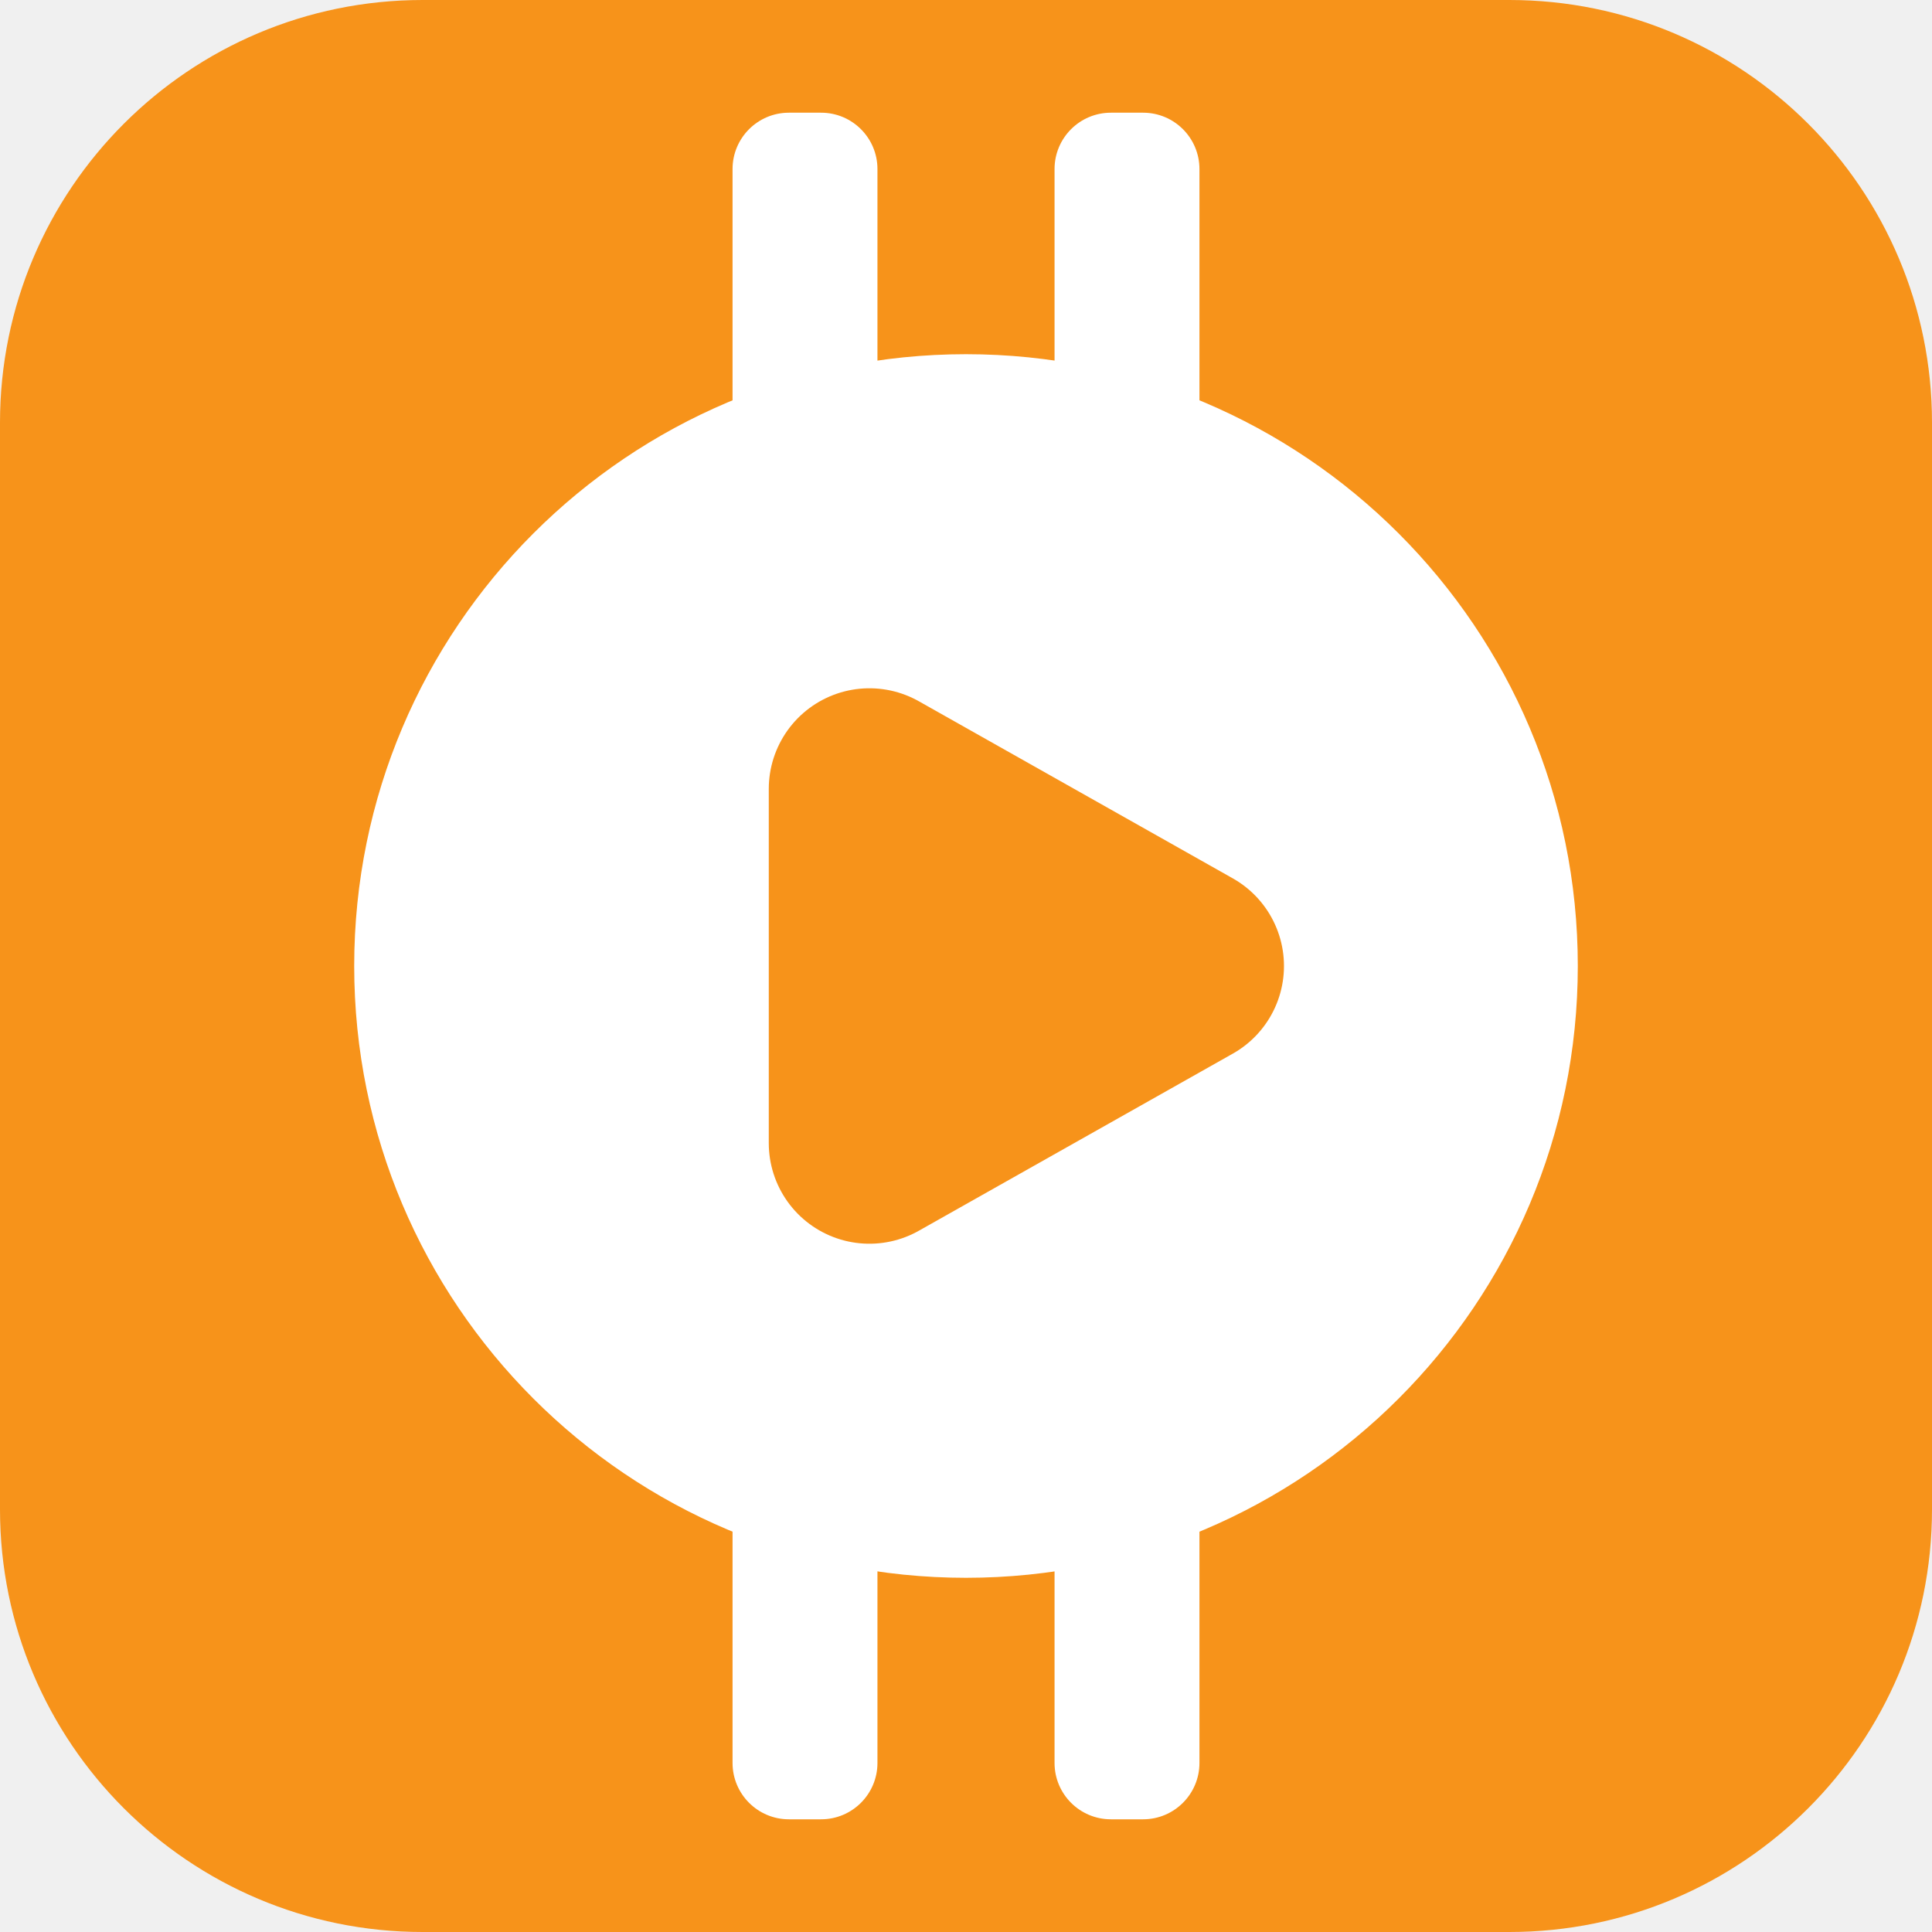
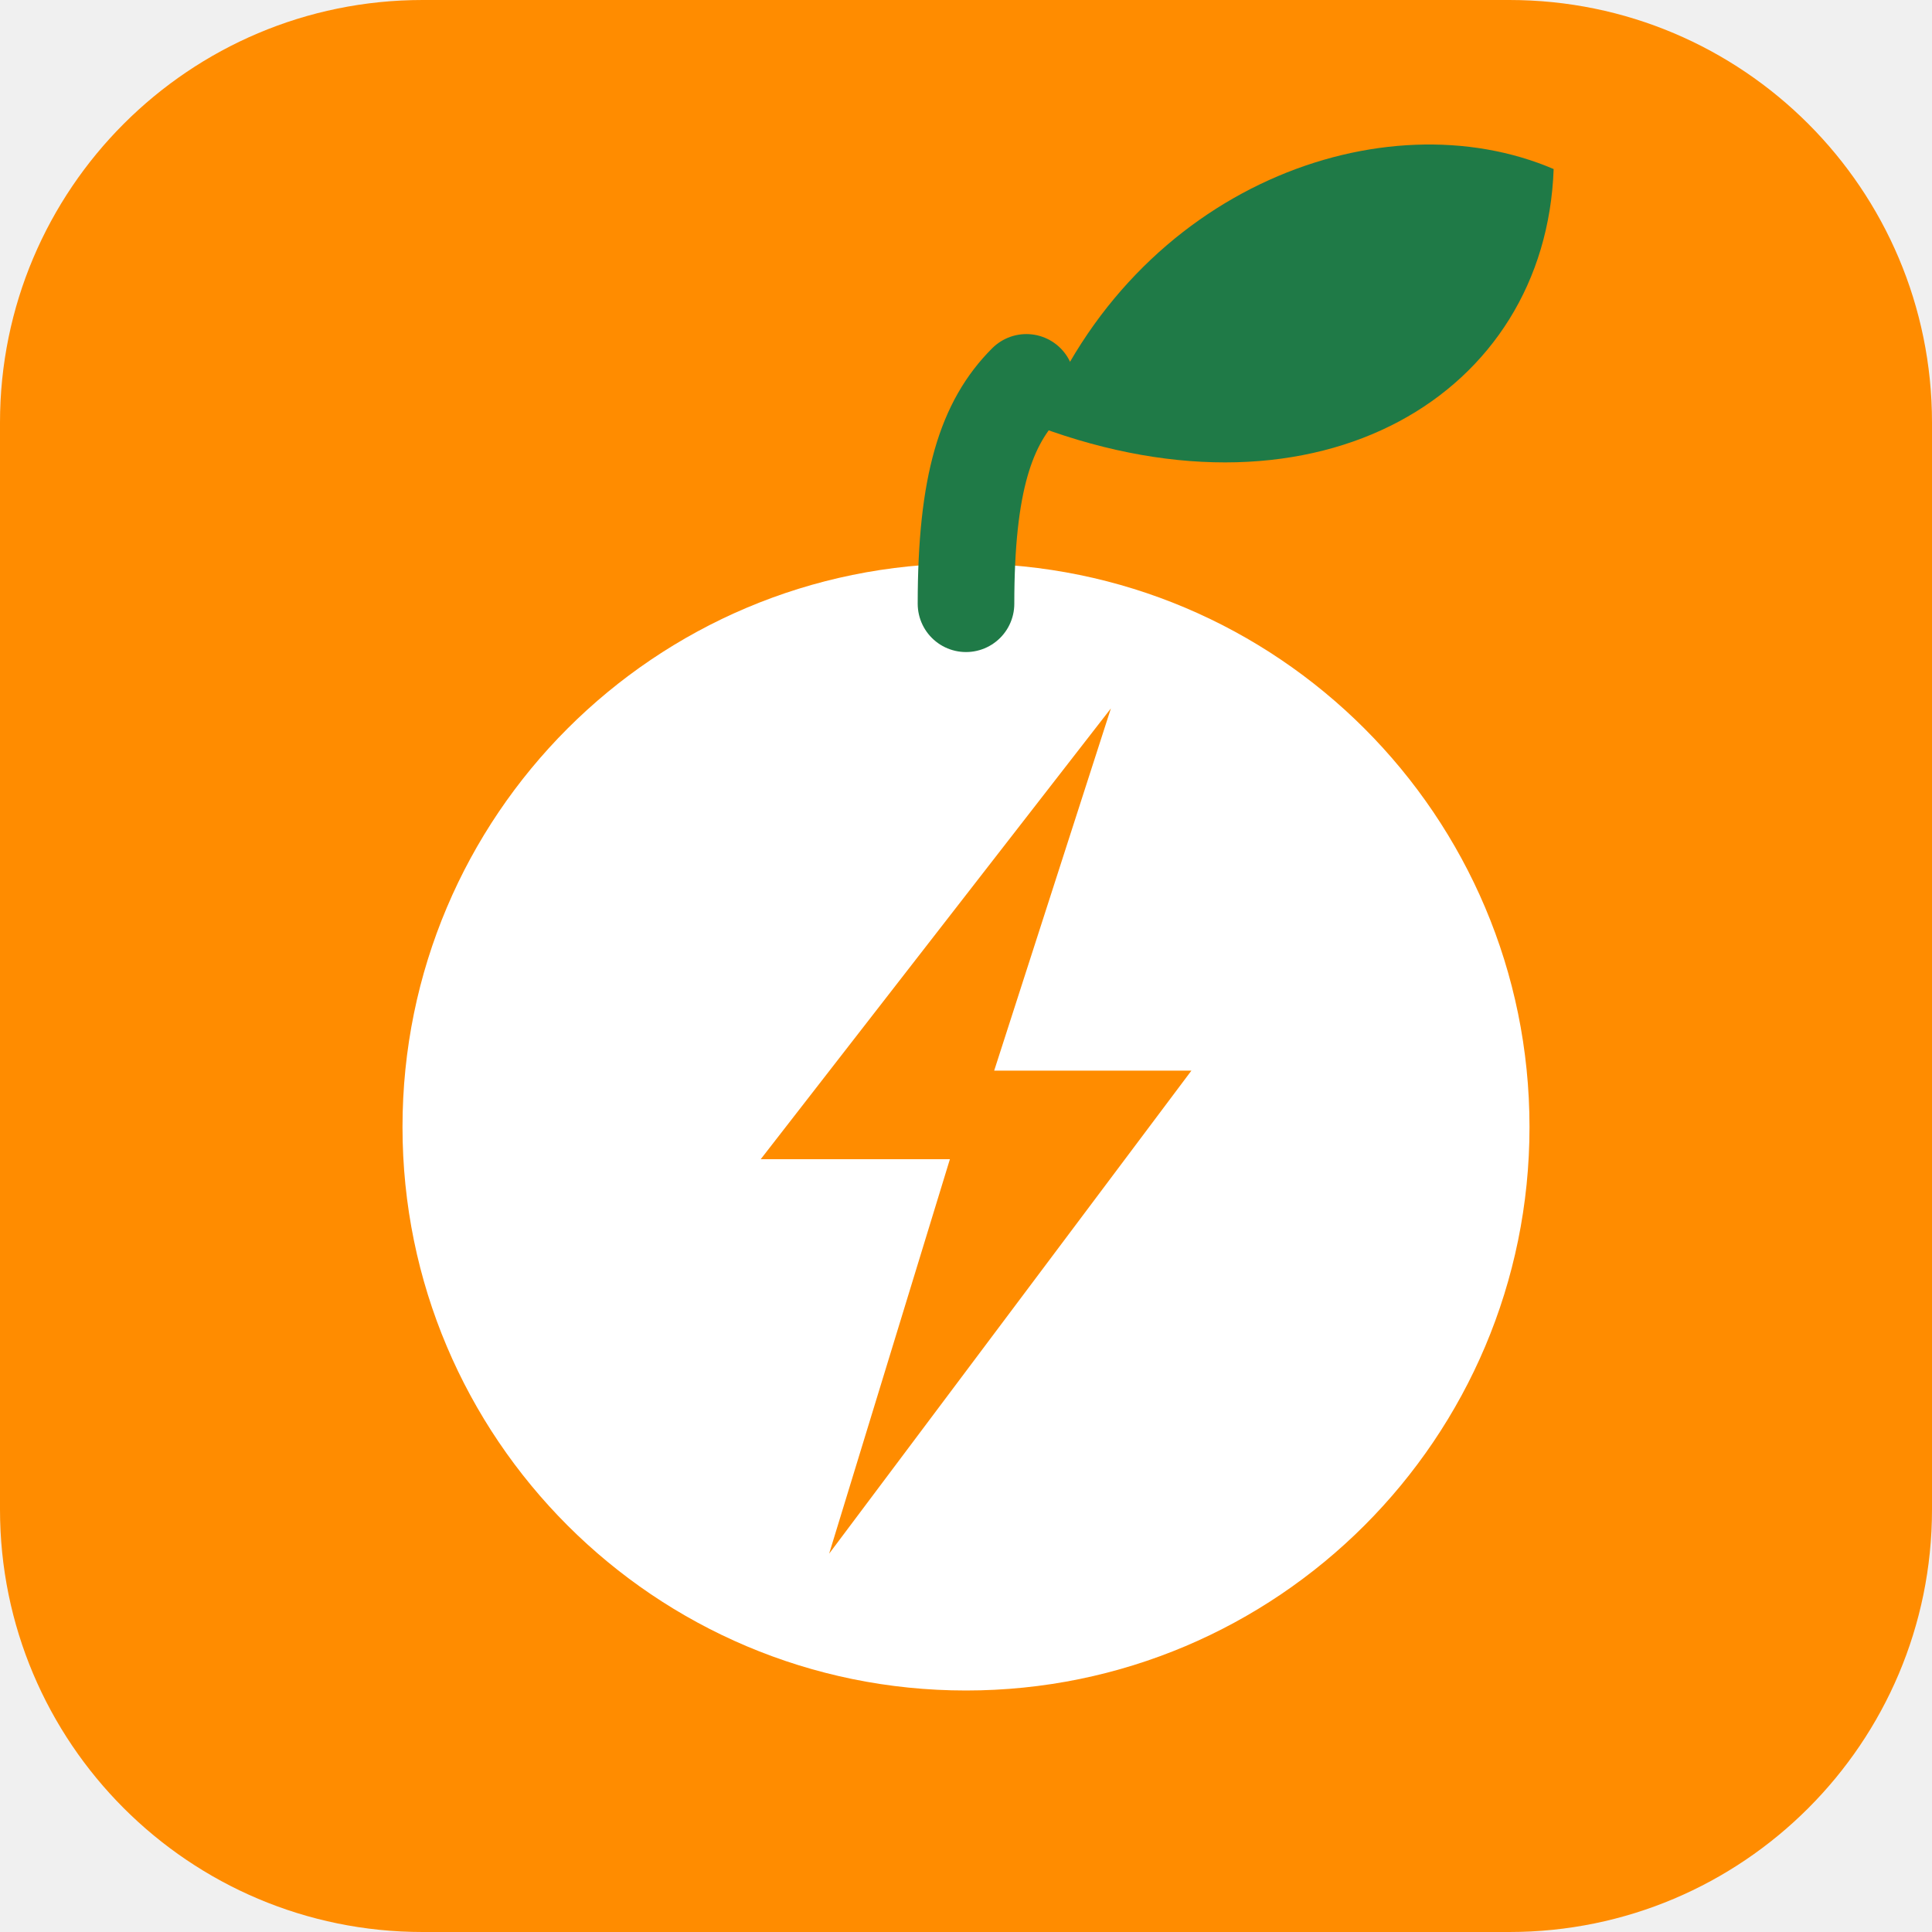
<svg xmlns="http://www.w3.org/2000/svg" width="512" height="512" viewBox="0 0 48 48" fill="none">
-   <mask id="coin-play-hole">
-     <rect x="0" y="0" width="48" height="48" fill="white" />
-     <path d="M21.6 19.6L21.6 28.4L29.4 24Z" fill="black" stroke="black" stroke-width="5" stroke-linejoin="round" />
+   <mask id="bolt">
+     <rect width="48" height="48" fill="white" />
+     <path d="M27.6 17.6L18.9 28.8H23.6L20.6 38.6L29.6 26.6H24.7Z" fill="black" />
  </mask>
-   <rect width="48" height="48" rx="10.5" fill="#F7931A" />
-   <rect x="18.2" y="2.8" width="3.6" height="9.4" rx="1.4" fill="#FFFFFF" />
-   <rect x="26.2" y="2.8" width="3.6" height="9.4" rx="1.4" fill="#FFFFFF" />
-   <rect x="18.2" y="35.8" width="3.6" height="9.4" rx="1.4" fill="#FFFFFF" />
-   <rect x="26.2" y="35.8" width="3.6" height="9.4" rx="1.4" fill="#FFFFFF" />
-   <circle cx="24" cy="24" r="15.2" fill="#FFFFFF" mask="url(#coin-play-hole)" />
+   <rect width="48" height="48" rx="10.5" fill="#FF8C00" />
+   <g mask="url(#bolt)">
+     <circle cx="24" cy="28" r="14" fill="#FFFFFF" />
+   </g>
+   <path d="M24 15C24 12 24.5 10.5 25.5 9.5" stroke="#1F7A47" stroke-width="2.4" stroke-linecap="round" />
+   <path d="M25.8 10.6C28.2 4.6 34.4 2.4 38.6 4.2C38.4 9.8 32.8 13.2 25.8 10.6Z" fill="#1F7A47" />
</svg>
